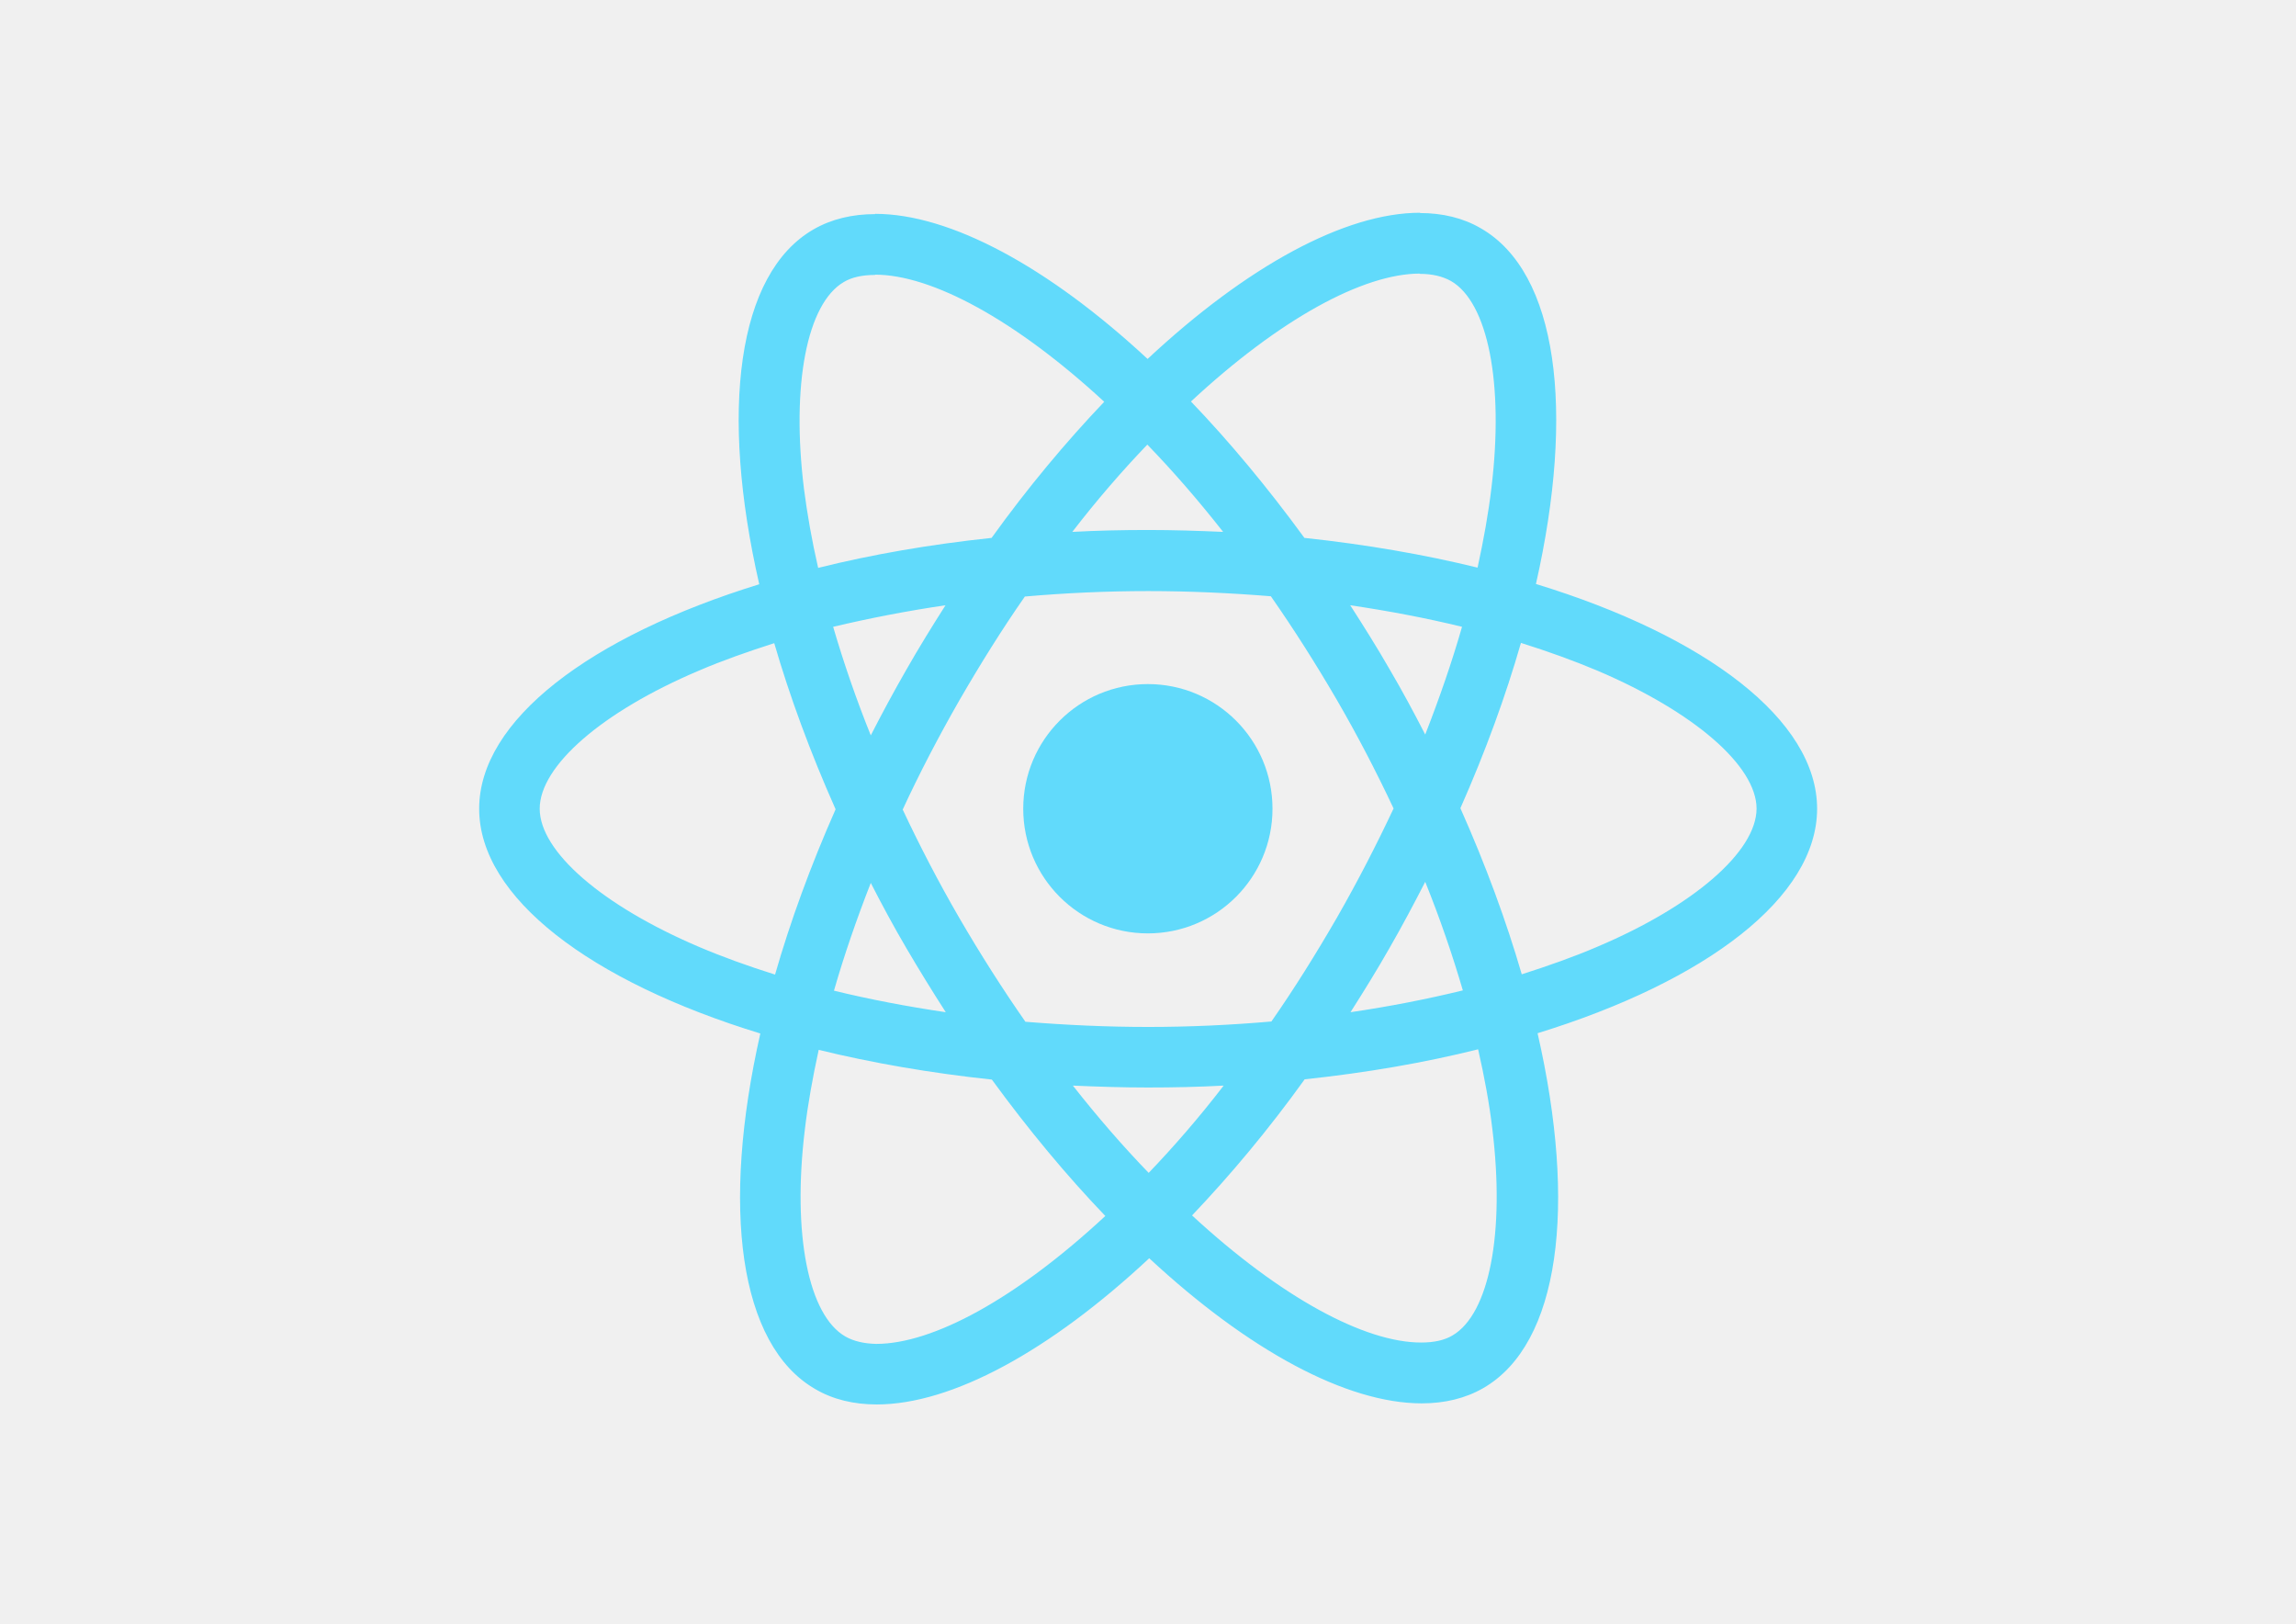
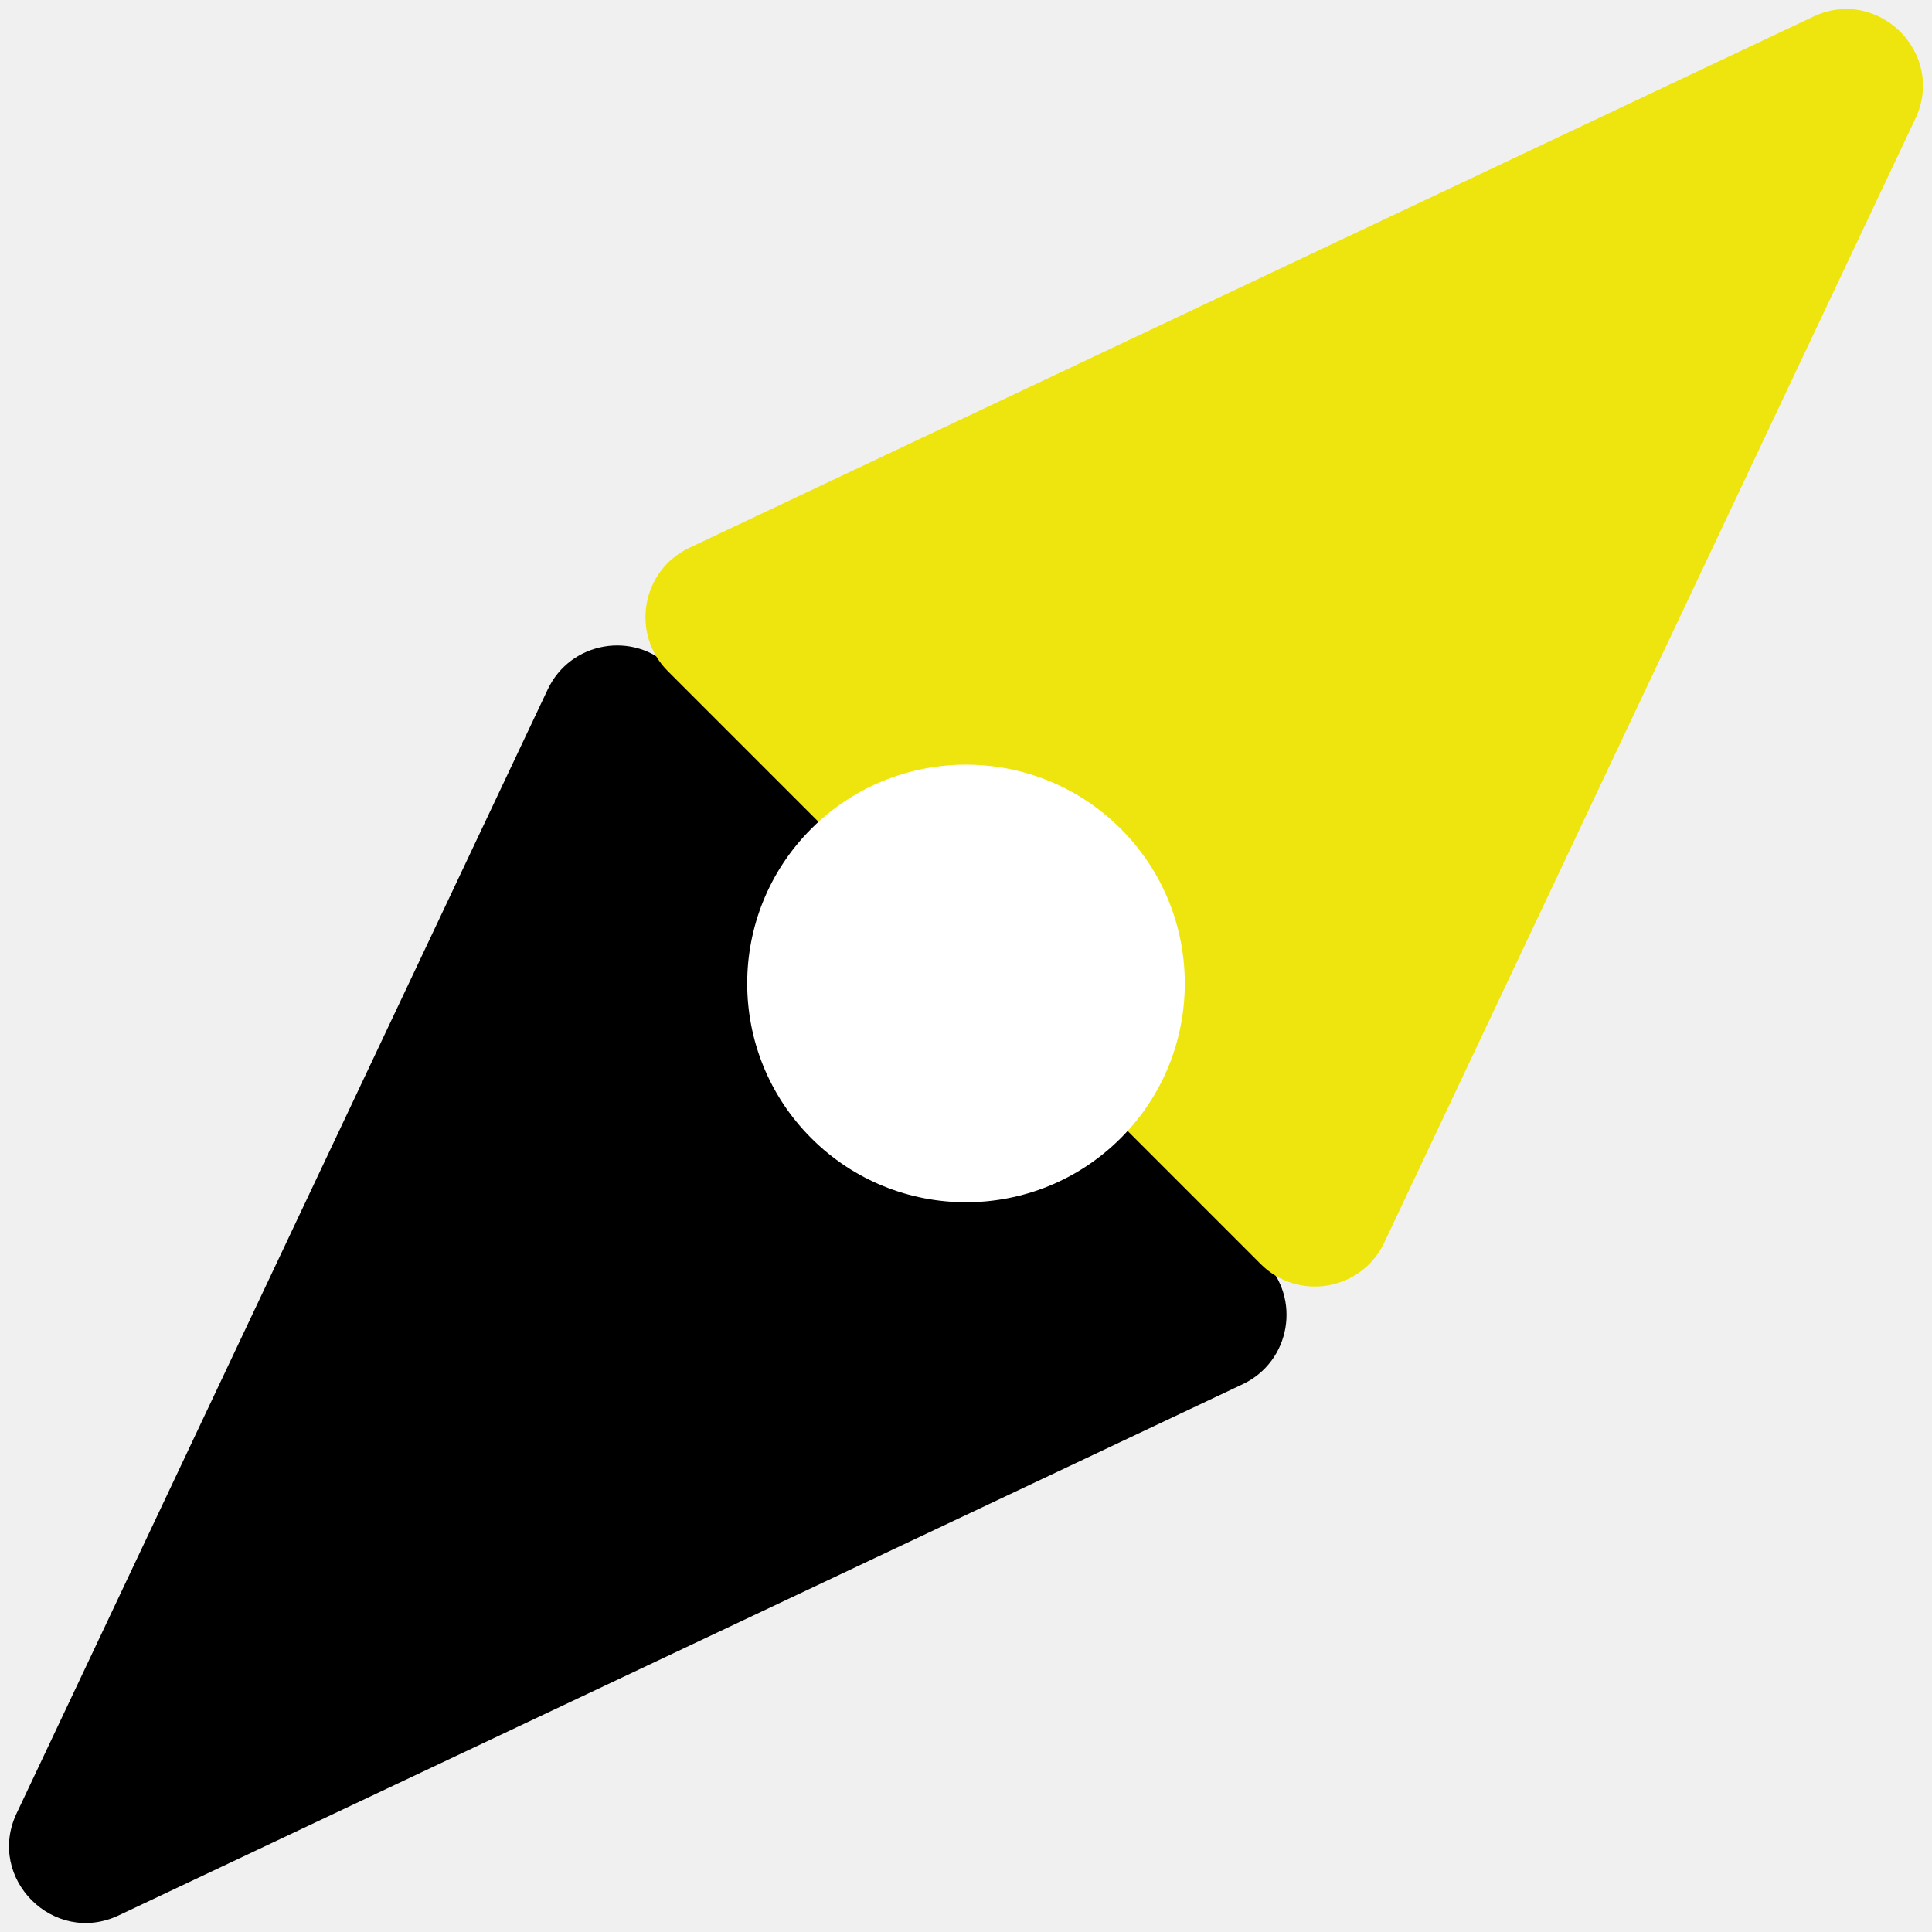
- <svg xmlns="http://www.w3.org/2000/svg" viewBox="0 0 841.9 595.3">
-   <g fill="#61DAFB">
-     <path d="M666.3 296.5c0-32.5-40.7-63.3-103.1-82.4 14.4-63.6 8-114.2-20.2-130.4-6.5-3.8-14.1-5.6-22.4-5.6v22.3c4.6 0 8.3.9 11.4 2.6 13.6 7.8 19.5 37.5 14.9 75.7-1.1 9.4-2.9 19.3-5.1 29.4-19.6-4.8-41-8.5-63.5-10.9-13.5-18.5-27.5-35.3-41.6-50 32.6-30.3 63.2-46.9 84-46.9V78c-27.5 0-63.5 19.6-99.9 53.6-36.4-33.8-72.4-53.2-99.9-53.2v22.3c20.7 0 51.4 16.5 84 46.6-14 14.7-28 31.4-41.3 49.9-22.6 2.4-44 6.1-63.6 11-2.3-10-4-19.7-5.2-29-4.7-38.2 1.1-67.9 14.6-75.8 3-1.8 6.9-2.6 11.5-2.6V78.5c-8.4 0-16 1.8-22.6 5.6-28.1 16.2-34.4 66.7-19.9 130.1-62.2 19.2-102.7 49.9-102.7 82.3 0 32.5 40.7 63.3 103.1 82.4-14.4 63.6-8 114.2 20.2 130.4 6.5 3.8 14.1 5.6 22.5 5.6 27.5 0 63.5-19.6 99.9-53.6 36.4 33.8 72.4 53.2 99.9 53.2 8.4 0 16-1.8 22.6-5.6 28.1-16.2 34.4-66.7 19.9-130.1 62-19.1 102.5-49.9 102.5-82.3zm-130.2-66.7c-3.7 12.9-8.3 26.2-13.5 39.5-4.1-8-8.4-16-13.1-24-4.6-8-9.5-15.8-14.4-23.4 14.2 2.1 27.9 4.7 41 7.9zm-45.8 106.5c-7.8 13.5-15.8 26.3-24.1 38.2-14.9 1.3-30 2-45.2 2-15.1 0-30.2-.7-45-1.9-8.3-11.9-16.4-24.6-24.2-38-7.6-13.1-14.5-26.4-20.8-39.8 6.2-13.4 13.2-26.8 20.7-39.9 7.8-13.5 15.8-26.3 24.1-38.2 14.9-1.3 30-2 45.2-2 15.1 0 30.2.7 45 1.9 8.3 11.9 16.4 24.6 24.2 38 7.6 13.1 14.5 26.4 20.8 39.8-6.3 13.4-13.2 26.8-20.7 39.9zm32.3-13c5.4 13.4 10 26.8 13.8 39.8-13.1 3.2-26.9 5.9-41.2 8 4.9-7.7 9.8-15.6 14.4-23.7 4.6-8 8.9-16.1 13-24.1zM421.2 430c-9.3-9.6-18.6-20.3-27.8-32 9 .4 18.2.7 27.5.7 9.4 0 18.7-.2 27.8-.7-9 11.7-18.3 22.4-27.5 32zm-74.4-58.9c-14.2-2.1-27.9-4.7-41-7.9 3.7-12.9 8.3-26.2 13.5-39.5 4.1 8 8.4 16 13.1 24 4.7 8 9.5 15.8 14.4 23.4zM420.7 163c9.3 9.6 18.6 20.3 27.8 32-9-.4-18.2-.7-27.5-.7-9.4 0-18.7.2-27.8.7 9-11.7 18.3-22.4 27.5-32zm-74 58.9c-4.9 7.7-9.8 15.6-14.4 23.7-4.6 8-8.9 16-13 24-5.4-13.4-10-26.8-13.8-39.8 13.1-3.1 26.9-5.8 41.2-7.9zm-90.5 125.2c-35.4-15.1-58.3-34.9-58.3-50.6 0-15.7 22.9-35.6 58.3-50.6 8.6-3.7 18-7 27.7-10.1 5.7 19.6 13.2 40 22.5 60.9-9.2 20.8-16.6 41.1-22.2 60.6-9.9-3.1-19.3-6.5-28-10.2zM310 490c-13.6-7.8-19.5-37.5-14.9-75.7 1.1-9.4 2.9-19.3 5.1-29.4 19.6 4.8 41 8.5 63.5 10.9 13.5 18.5 27.5 35.3 41.6 50-32.6 30.3-63.2 46.9-84 46.9-4.5-.1-8.3-1-11.3-2.7zm237.2-76.2c4.7 38.2-1.1 67.9-14.6 75.8-3 1.8-6.9 2.6-11.5 2.6-20.7 0-51.4-16.5-84-46.6 14-14.7 28-31.4 41.3-49.9 22.6-2.4 44-6.1 63.6-11 2.3 10.1 4.1 19.8 5.2 29.1zm38.5-66.7c-8.6 3.7-18 7-27.7 10.1-5.7-19.6-13.2-40-22.5-60.9 9.2-20.8 16.6-41.1 22.2-60.6 9.9 3.1 19.3 6.5 28.1 10.2 35.4 15.1 58.3 34.9 58.3 50.6-.1 15.7-23 35.6-58.4 50.6zM320.8 78.4z" />
-     <circle cx="420.9" cy="296.5" r="45.7" />
-     <path d="M520.5 78.1z" />
-   </g>
+ <svg xmlns="http://www.w3.org/2000/svg" width="126" height="126" viewBox="0 0 126 126" fill="none">
+   <path d="M7.741 124.916C3.497 126.921 -0.922 122.502 1.084 118.259L35.723 44.96C37.201 41.832 41.333 41.114 43.779 43.56L82.439 82.221C84.885 84.667 84.168 88.799 81.04 90.277L7.741 124.916Z" fill="black" />
+   <path d="M118.259 1.084C122.503 -0.922 126.921 3.497 124.916 7.741L90.277 81.04C88.799 84.168 84.667 84.885 82.221 82.439L43.561 43.779C41.114 41.333 41.832 37.201 44.96 35.723L118.259 1.084Z" fill="#EEE50F" />
+   <path d="M73.09 74.229C67.517 79.801 58.482 79.801 52.91 74.229C47.337 68.656 47.337 59.621 52.91 54.049C58.482 48.476 67.517 48.476 73.09 54.049C78.662 59.621 78.662 68.656 73.09 74.229Z" fill="white" />
</svg>
